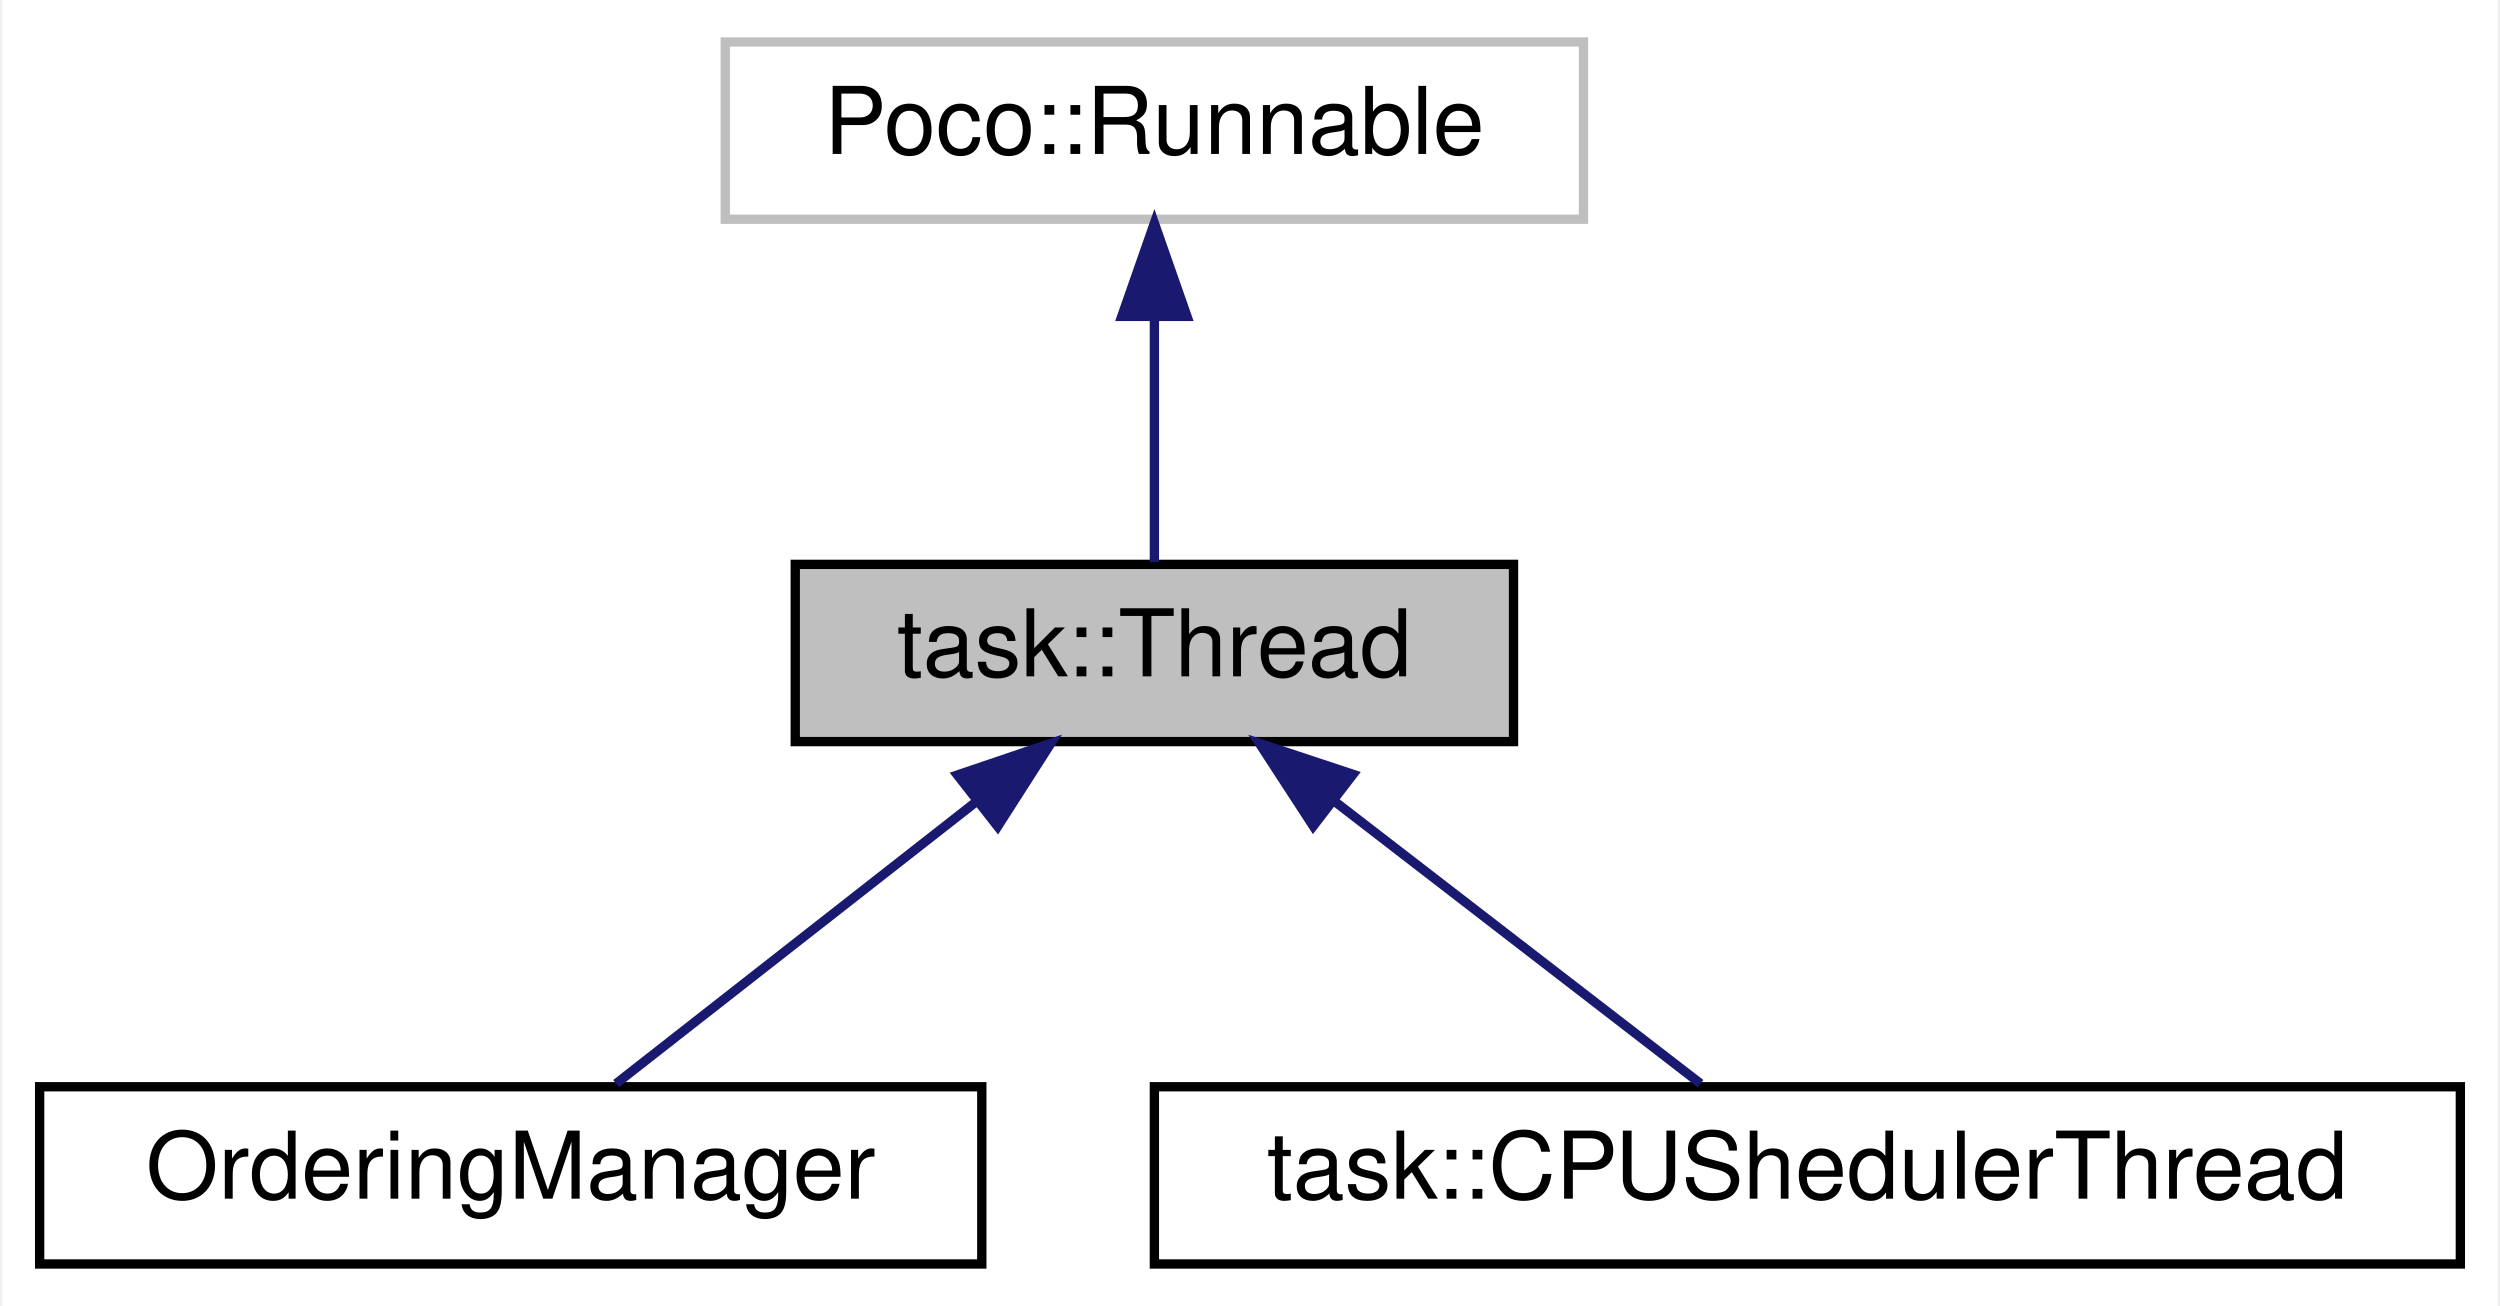
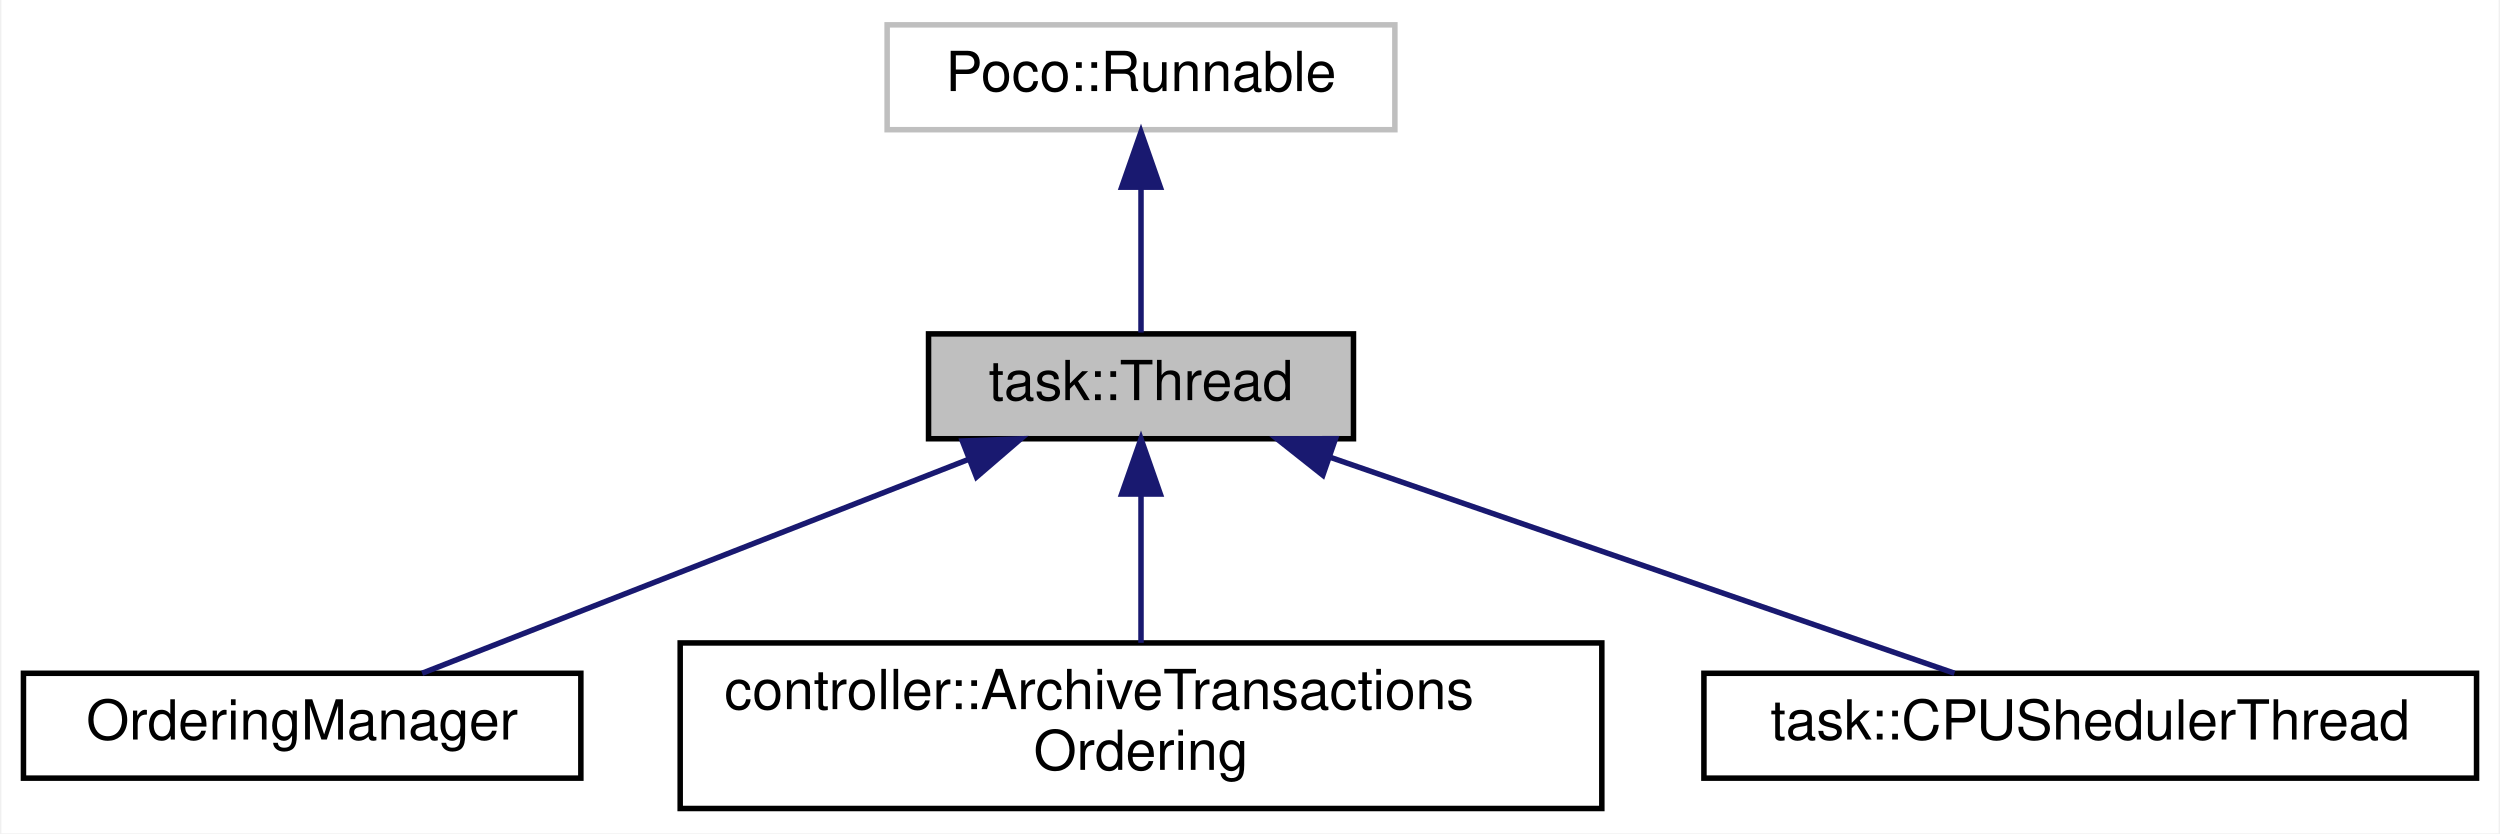
- <svg xmlns="http://www.w3.org/2000/svg" xmlns:xlink="http://www.w3.org/1999/xlink" width="268pt" height="140pt" viewBox="0.00 0.00 267.50 140.00">
-   <g id="graph0" class="graph" transform="scale(1 1) rotate(0) translate(4 136)">
-     <polygon fill="white" stroke="transparent" points="-4,4 -4,-136 263.5,-136 263.5,4 -4,4" />
+ <svg xmlns="http://www.w3.org/2000/svg" xmlns:xlink="http://www.w3.org/1999/xlink" width="453pt" height="151pt" viewBox="0.00 0.00 452.50 151.00">
+   <g id="graph0" class="graph" transform="scale(1 1) rotate(0) translate(4 147)">
+     <polygon fill="white" stroke="transparent" points="-4,4 -4,-147 448.5,-147 448.5,4 -4,4" />
    <g id="node1" class="node">
      <g id="a_node1">
        <a xlink:title=" ">
-           <polygon fill="#bfbfbf" stroke="black" points="81,-56.5 81,-75.5 158,-75.5 158,-56.5 81,-56.5" />
-           <text text-anchor="middle" x="119.5" y="-63.5" font-family="Helvetica,sans-Serif" font-size="10.00">task::Thread</text>
+           <polygon fill="#bfbfbf" stroke="black" points="164,-67.5 164,-86.5 241,-86.5 241,-67.5 164,-67.5" />
+           <text text-anchor="middle" x="202.5" y="-74.5" font-family="Helvetica,sans-Serif" font-size="10.00">task::Thread</text>
        </a>
      </g>
    </g>
    <g id="node3" class="node">
      <g id="a_node3">
        <a xlink:href="class_ordering_manager.html" target="_top" xlink:title=" ">
-           <polygon fill="white" stroke="black" points="0,-0.5 0,-19.5 101,-19.5 101,-0.5 0,-0.5" />
-           <text text-anchor="middle" x="50.5" y="-7.5" font-family="Helvetica,sans-Serif" font-size="10.00">OrderingManager</text>
+           <polygon fill="white" stroke="black" points="0,-6 0,-25 101,-25 101,-6 0,-6" />
+           <text text-anchor="middle" x="50.5" y="-13" font-family="Helvetica,sans-Serif" font-size="10.00">OrderingManager</text>
        </a>
      </g>
    </g>
    <g id="edge2" class="edge">
-       <path fill="none" stroke="midnightblue" d="M100.46,-50.1C88.04,-40.38 72.26,-28.03 61.79,-19.83" />
-       <polygon fill="midnightblue" stroke="midnightblue" points="98.38,-52.92 108.41,-56.32 102.7,-47.4 98.38,-52.92" />
+       <path fill="none" stroke="midnightblue" d="M171.29,-63.78C141.75,-52.22 98.18,-35.16 72.24,-25.01" />
+       <polygon fill="midnightblue" stroke="midnightblue" points="170.13,-67.09 180.72,-67.48 172.69,-60.57 170.13,-67.09" />
    </g>
    <g id="node4" class="node">
      <g id="a_node4">
-         <a xlink:href="classtask_1_1_c_p_u_sheduler_thread.html" target="_top" xlink:title=" ">
-           <polygon fill="white" stroke="black" points="119.5,-0.5 119.5,-19.5 259.5,-19.5 259.5,-0.5 119.5,-0.5" />
-           <text text-anchor="middle" x="189.5" y="-7.5" font-family="Helvetica,sans-Serif" font-size="10.00">task::CPUShedulerThread</text>
+         <a xlink:href="classcontroller_1_1_archive_transactions_ordering.html" target="_top" xlink:title=" ">
+           <polygon fill="white" stroke="black" points="119,-0.5 119,-30.5 286,-30.5 286,-0.5 119,-0.5" />
+           <text text-anchor="start" x="127" y="-18.5" font-family="Helvetica,sans-Serif" font-size="10.00">controller::ArchiveTransactions</text>
+           <text text-anchor="middle" x="202.5" y="-7.5" font-family="Helvetica,sans-Serif" font-size="10.00">Ordering</text>
        </a>
      </g>
    </g>
    <g id="edge3" class="edge">
-       <path fill="none" stroke="midnightblue" d="M138.81,-50.1C151.41,-40.38 167.43,-28.03 178.05,-19.83" />
-       <polygon fill="midnightblue" stroke="midnightblue" points="136.53,-47.44 130.75,-56.32 140.8,-52.99 136.53,-47.44" />
+       <path fill="none" stroke="midnightblue" d="M202.5,-57.23C202.5,-48.59 202.5,-38.5 202.5,-30.52" />
+       <polygon fill="midnightblue" stroke="midnightblue" points="199,-57.48 202.5,-67.48 206,-57.48 199,-57.48" />
+     </g>
+     <g id="node5" class="node">
+       <g id="a_node5">
+         <a xlink:href="classtask_1_1_c_p_u_sheduler_thread.html" target="_top" xlink:title=" ">
+           <polygon fill="white" stroke="black" points="304.5,-6 304.5,-25 444.5,-25 444.5,-6 304.5,-6" />
+           <text text-anchor="middle" x="374.5" y="-13" font-family="Helvetica,sans-Serif" font-size="10.00">task::CPUShedulerThread</text>
+         </a>
+       </g>
+     </g>
+     <g id="edge4" class="edge">
+       <path fill="none" stroke="midnightblue" d="M236.95,-64.08C270.38,-52.52 320.29,-35.25 349.9,-25.01" />
+       <polygon fill="midnightblue" stroke="midnightblue" points="235.45,-60.9 227.14,-67.48 237.74,-67.51 235.45,-60.9" />
    </g>
    <g id="node2" class="node">
      <g id="a_node2">
        <a xlink:title=" ">
-           <polygon fill="white" stroke="#bfbfbf" points="73.5,-112.5 73.5,-131.5 165.5,-131.5 165.5,-112.5 73.5,-112.5" />
-           <text text-anchor="middle" x="119.5" y="-119.5" font-family="Helvetica,sans-Serif" font-size="10.00">Poco::Runnable</text>
+           <polygon fill="white" stroke="#bfbfbf" points="156.5,-123.5 156.5,-142.5 248.5,-142.5 248.5,-123.5 156.5,-123.5" />
+           <text text-anchor="middle" x="202.5" y="-130.5" font-family="Helvetica,sans-Serif" font-size="10.00">Poco::Runnable</text>
        </a>
      </g>
    </g>
    <g id="edge1" class="edge">
-       <path fill="none" stroke="midnightblue" d="M119.5,-101.8C119.5,-92.91 119.5,-82.78 119.5,-75.75" />
-       <polygon fill="midnightblue" stroke="midnightblue" points="116,-102.08 119.5,-112.08 123,-102.08 116,-102.08" />
+       <path fill="none" stroke="midnightblue" d="M202.5,-112.8C202.5,-103.91 202.5,-93.78 202.5,-86.75" />
+       <polygon fill="midnightblue" stroke="midnightblue" points="199,-113.08 202.5,-123.08 206,-113.08 199,-113.08" />
    </g>
  </g>
</svg>
